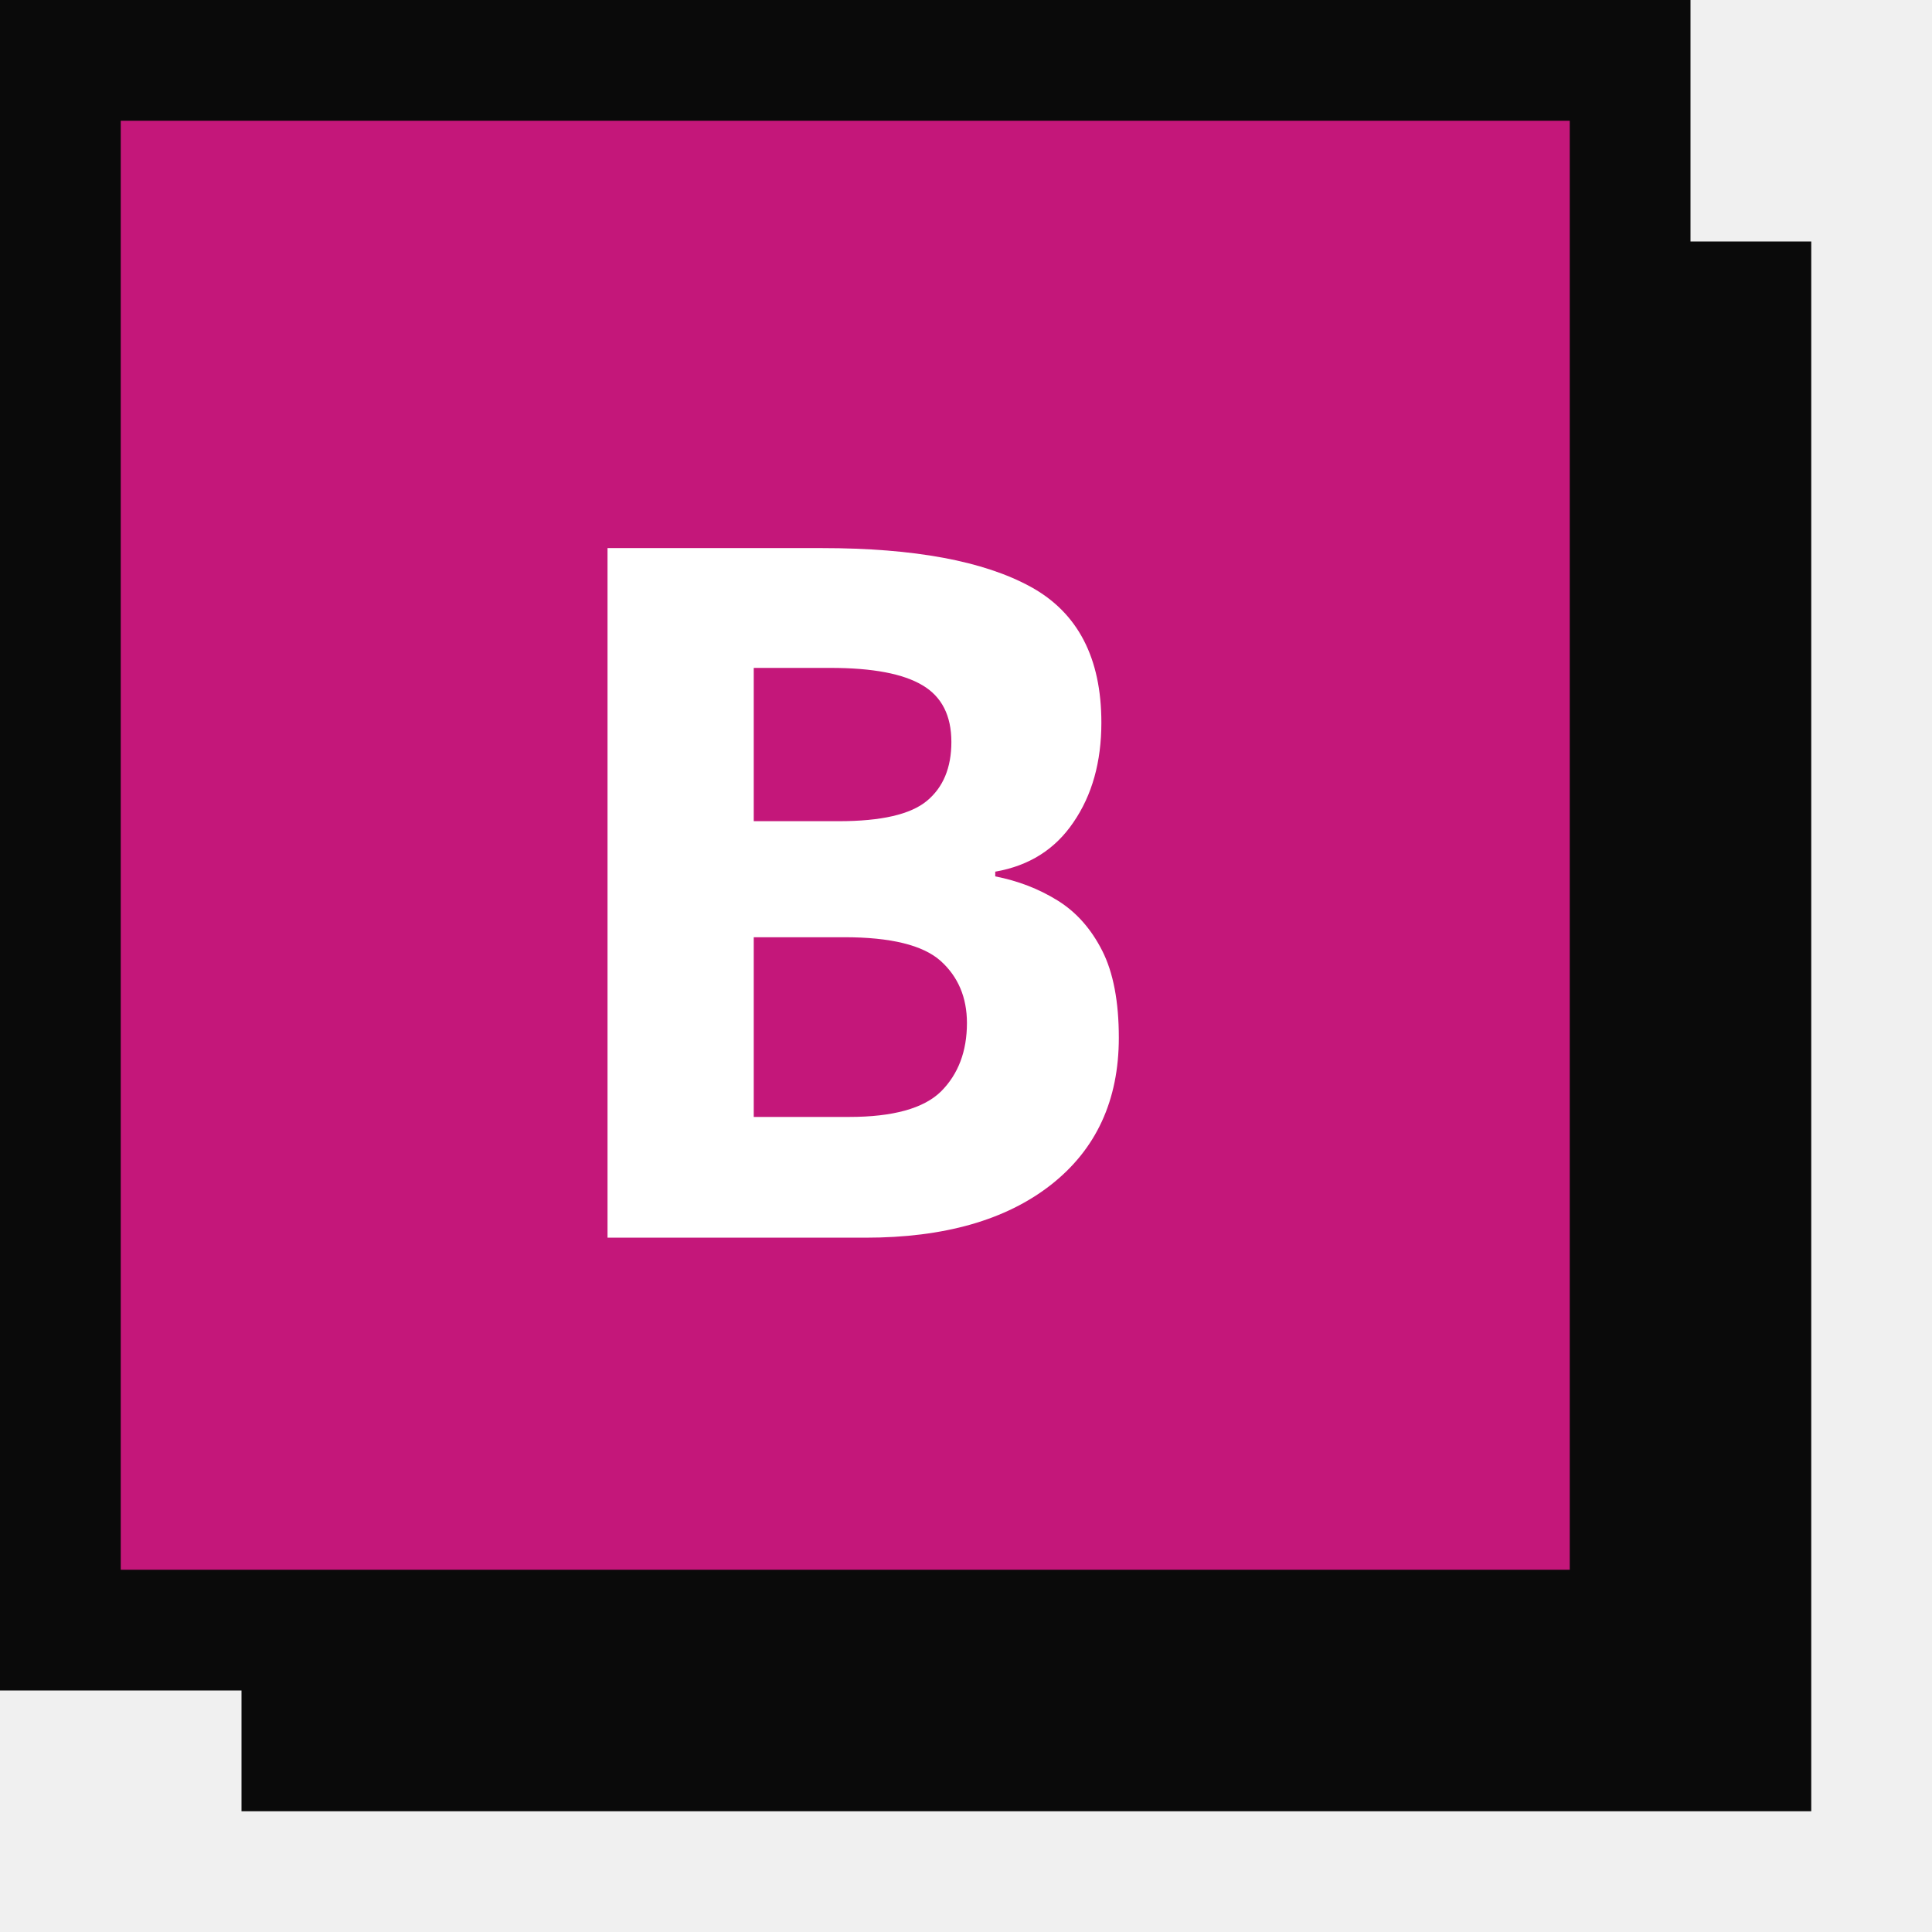
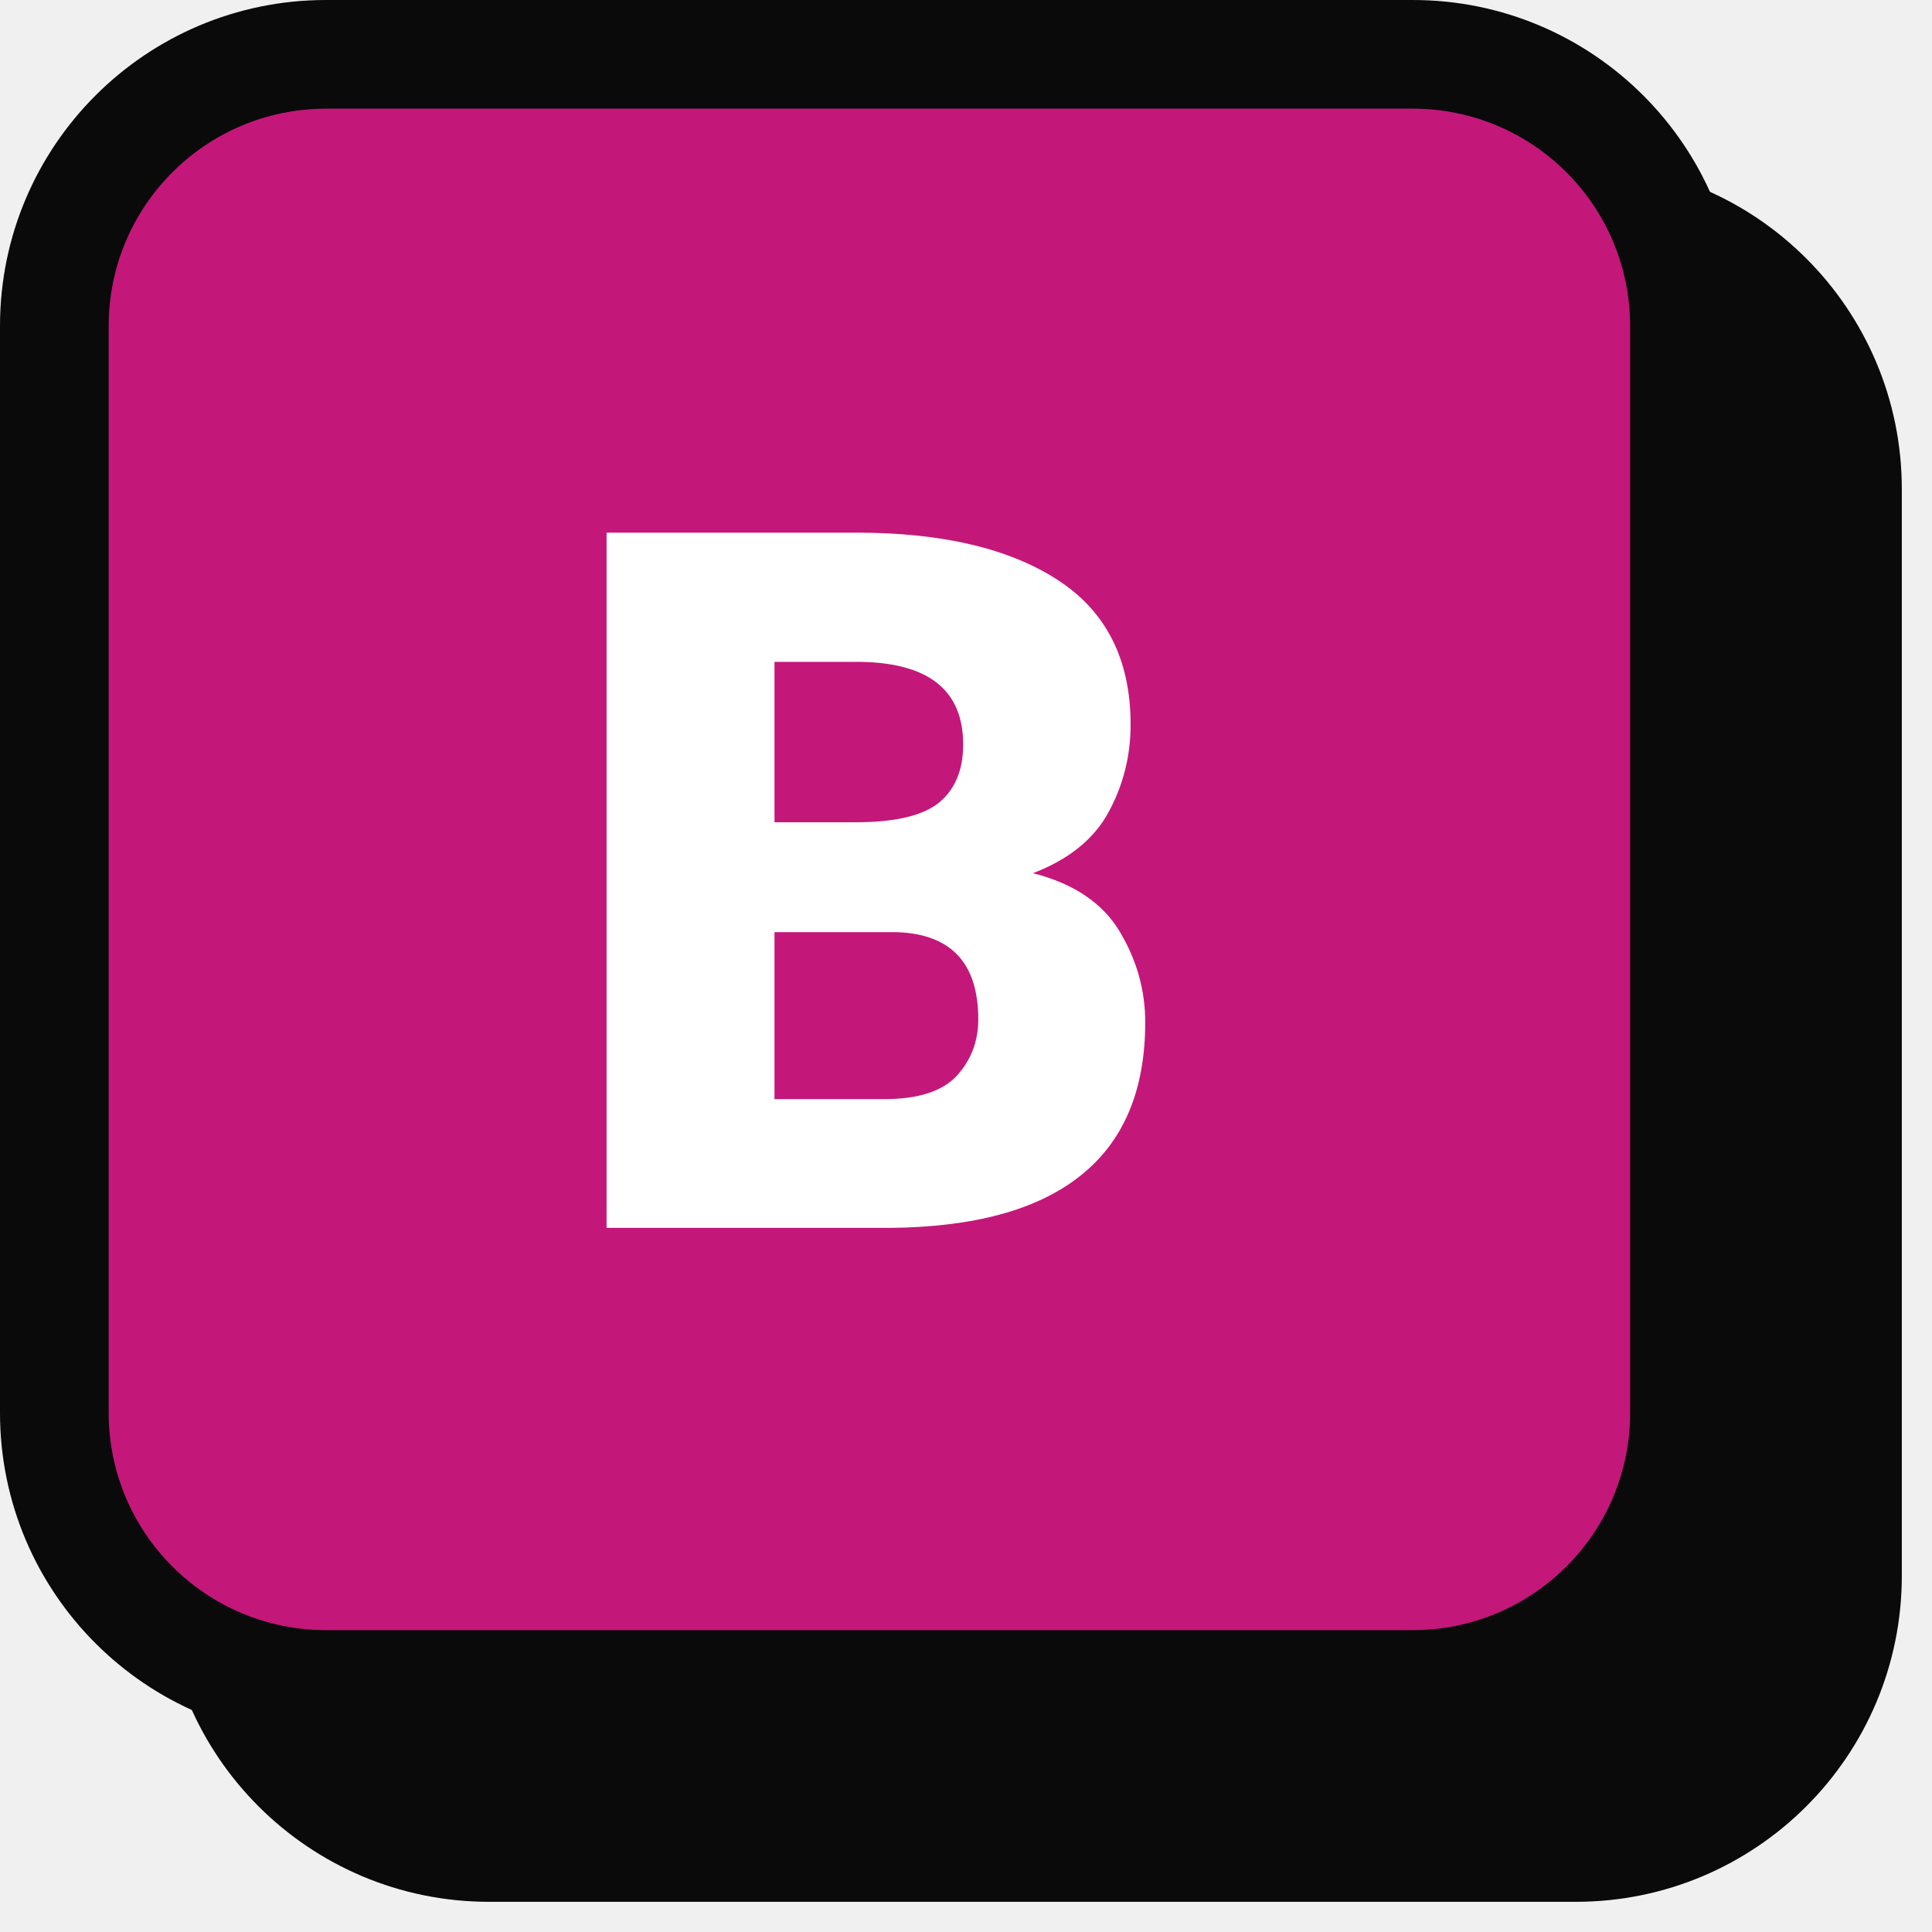
<svg xmlns="http://www.w3.org/2000/svg" viewBox="0 0 64 64">
-   <rect x="8" y="8" width="52" height="52" fill="#0a0a0a" />
-   <rect x="2" y="2" width="52" height="52" fill="#c4177a" stroke="#0a0a0a" stroke-width="4" />
-   <text x="28" y="41" font-family="system-ui, sans-serif" font-size="32" font-weight="800" text-anchor="middle" fill="#fff">B</text>
+   <rect x="5.4" y="5.4" width="57.6" height="57.6" rx="10.8" fill="#0a0a0a" />
+   <rect x="0" y="0" width="57.6" height="57.6" rx="10.8" fill="#0a0a0a" />
+   <rect x="3.6" y="3.6" width="50.4" height="50.4" rx="7.2" fill="#c4177a" />
+   <text x="28.8" y="29.6" text-anchor="middle" dominant-baseline="central" fill="#ffffff" font-family="ui-sans-serif, system-ui, -apple-system, 'Segoe UI', Roboto, 'Helvetica Neue', Arial, sans-serif" font-size="32.4" font-weight="800">B</text>
</svg>
